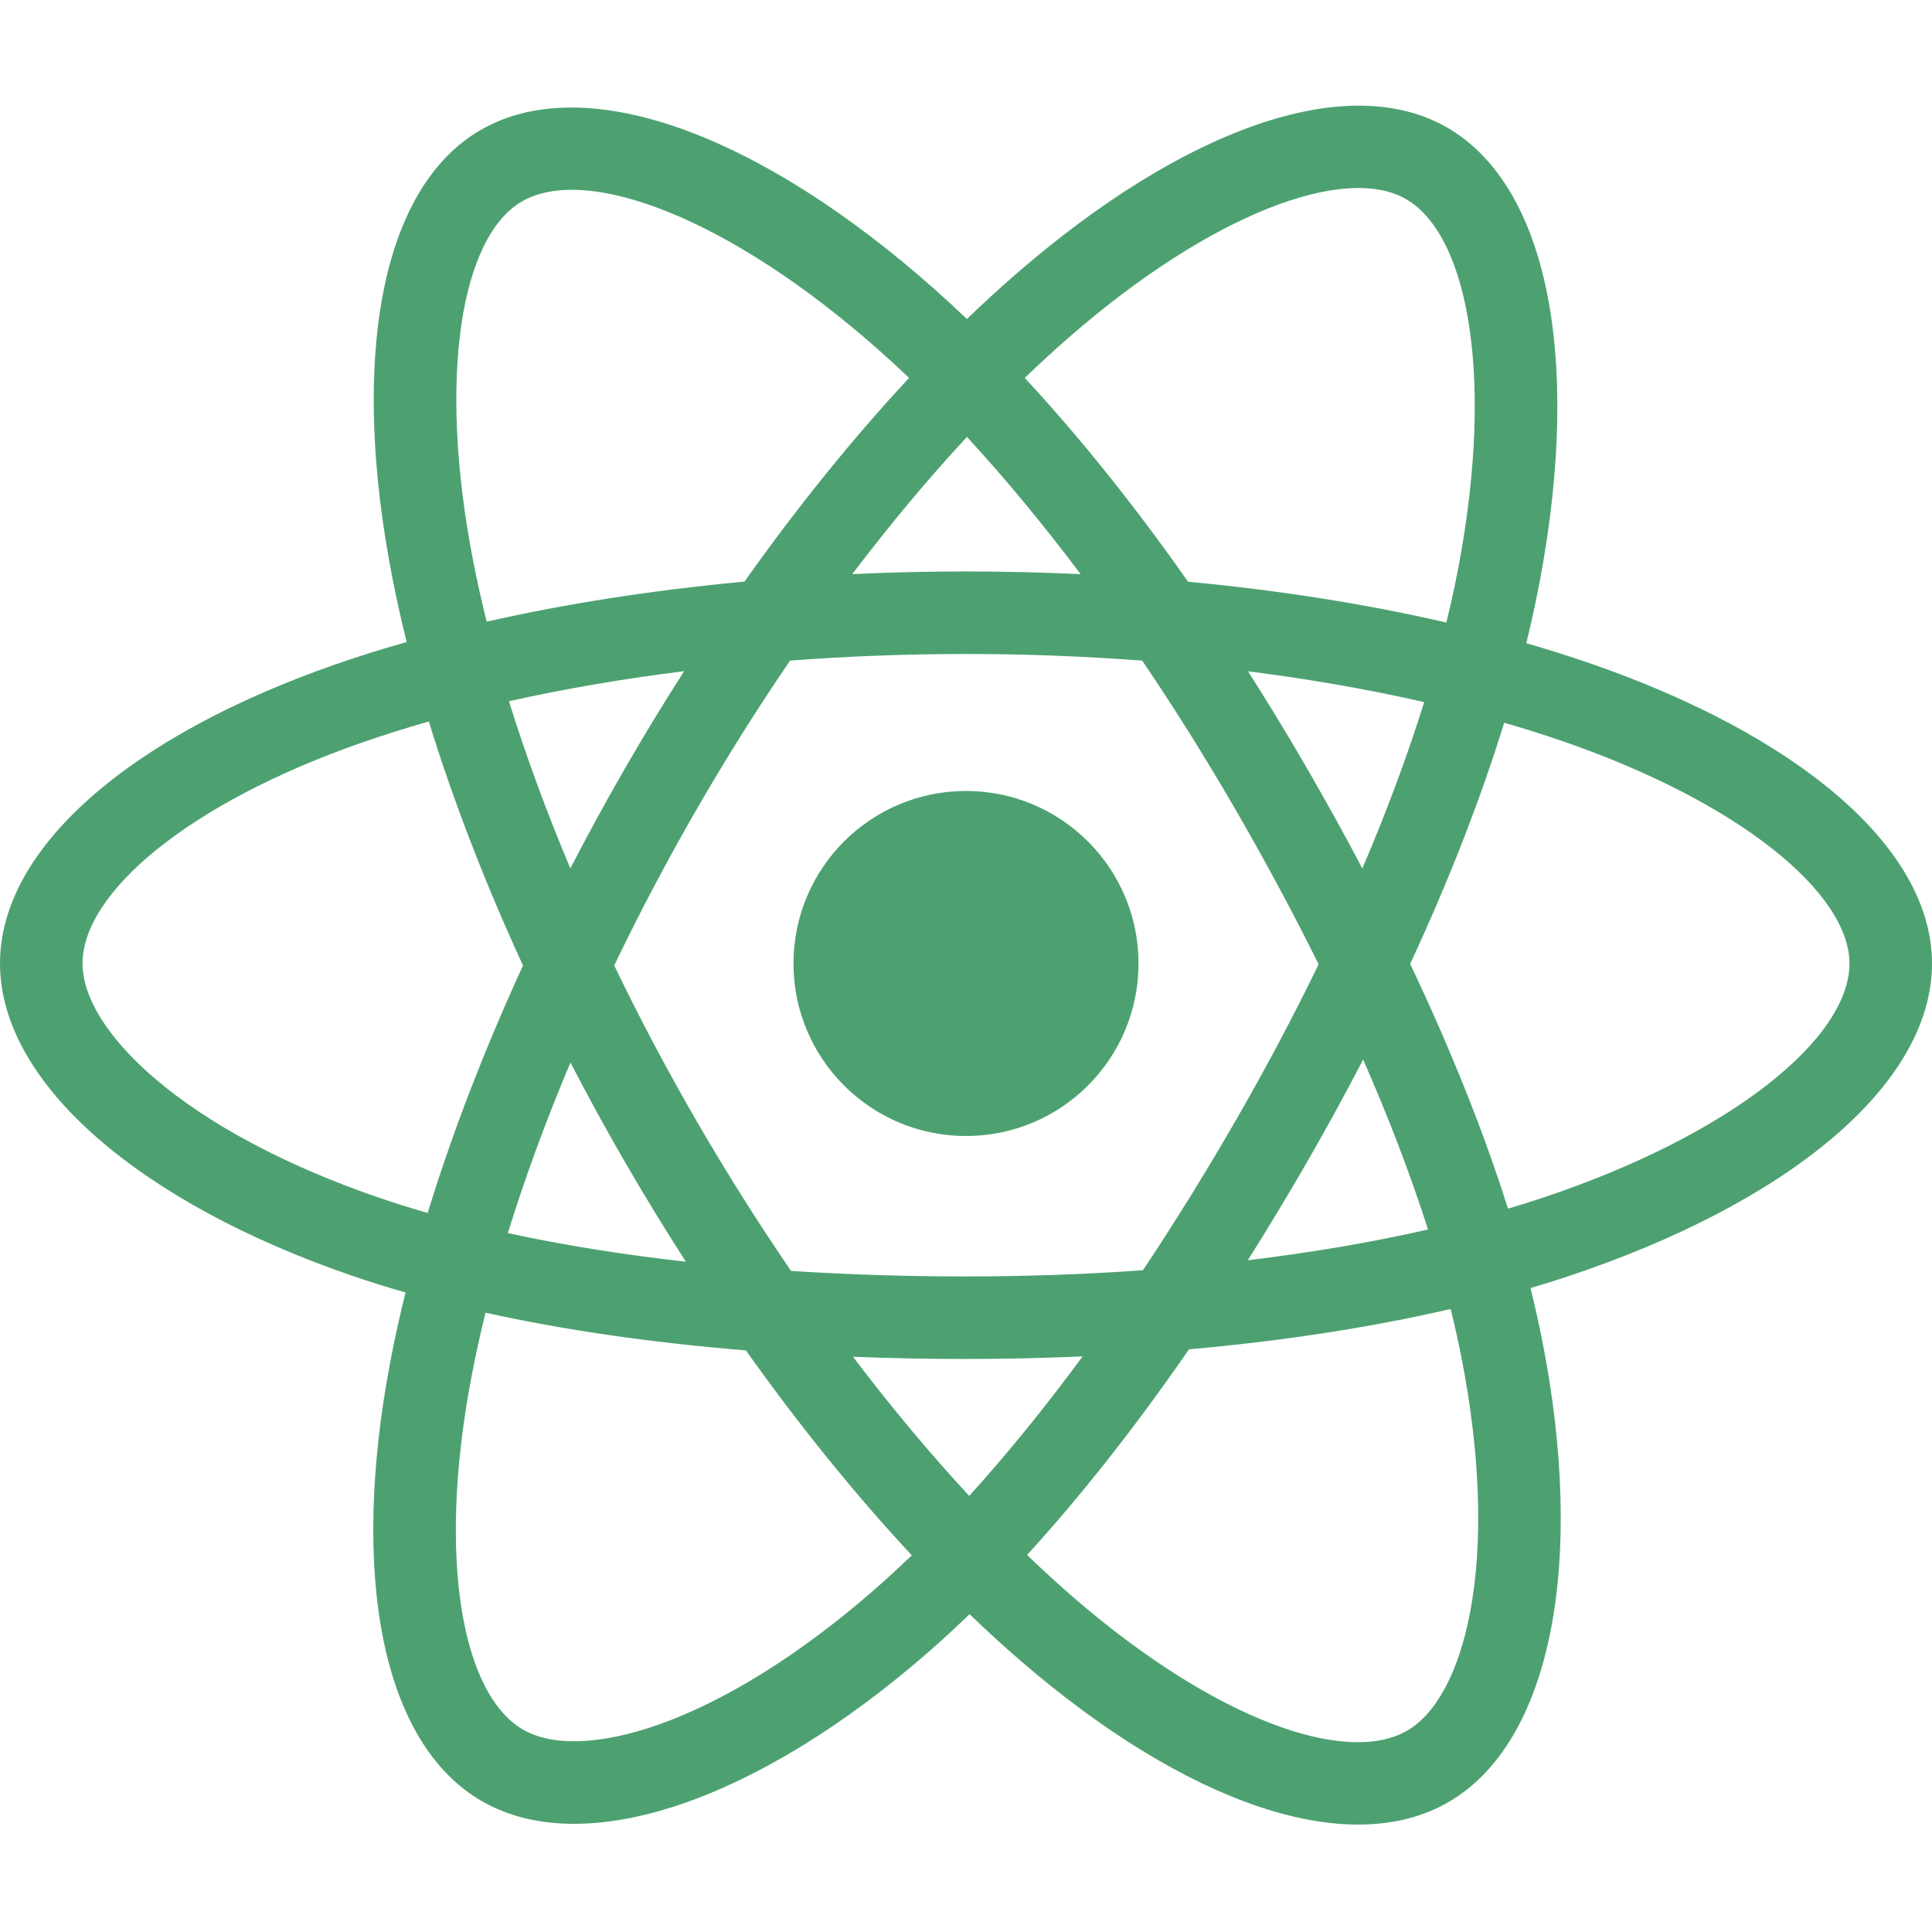
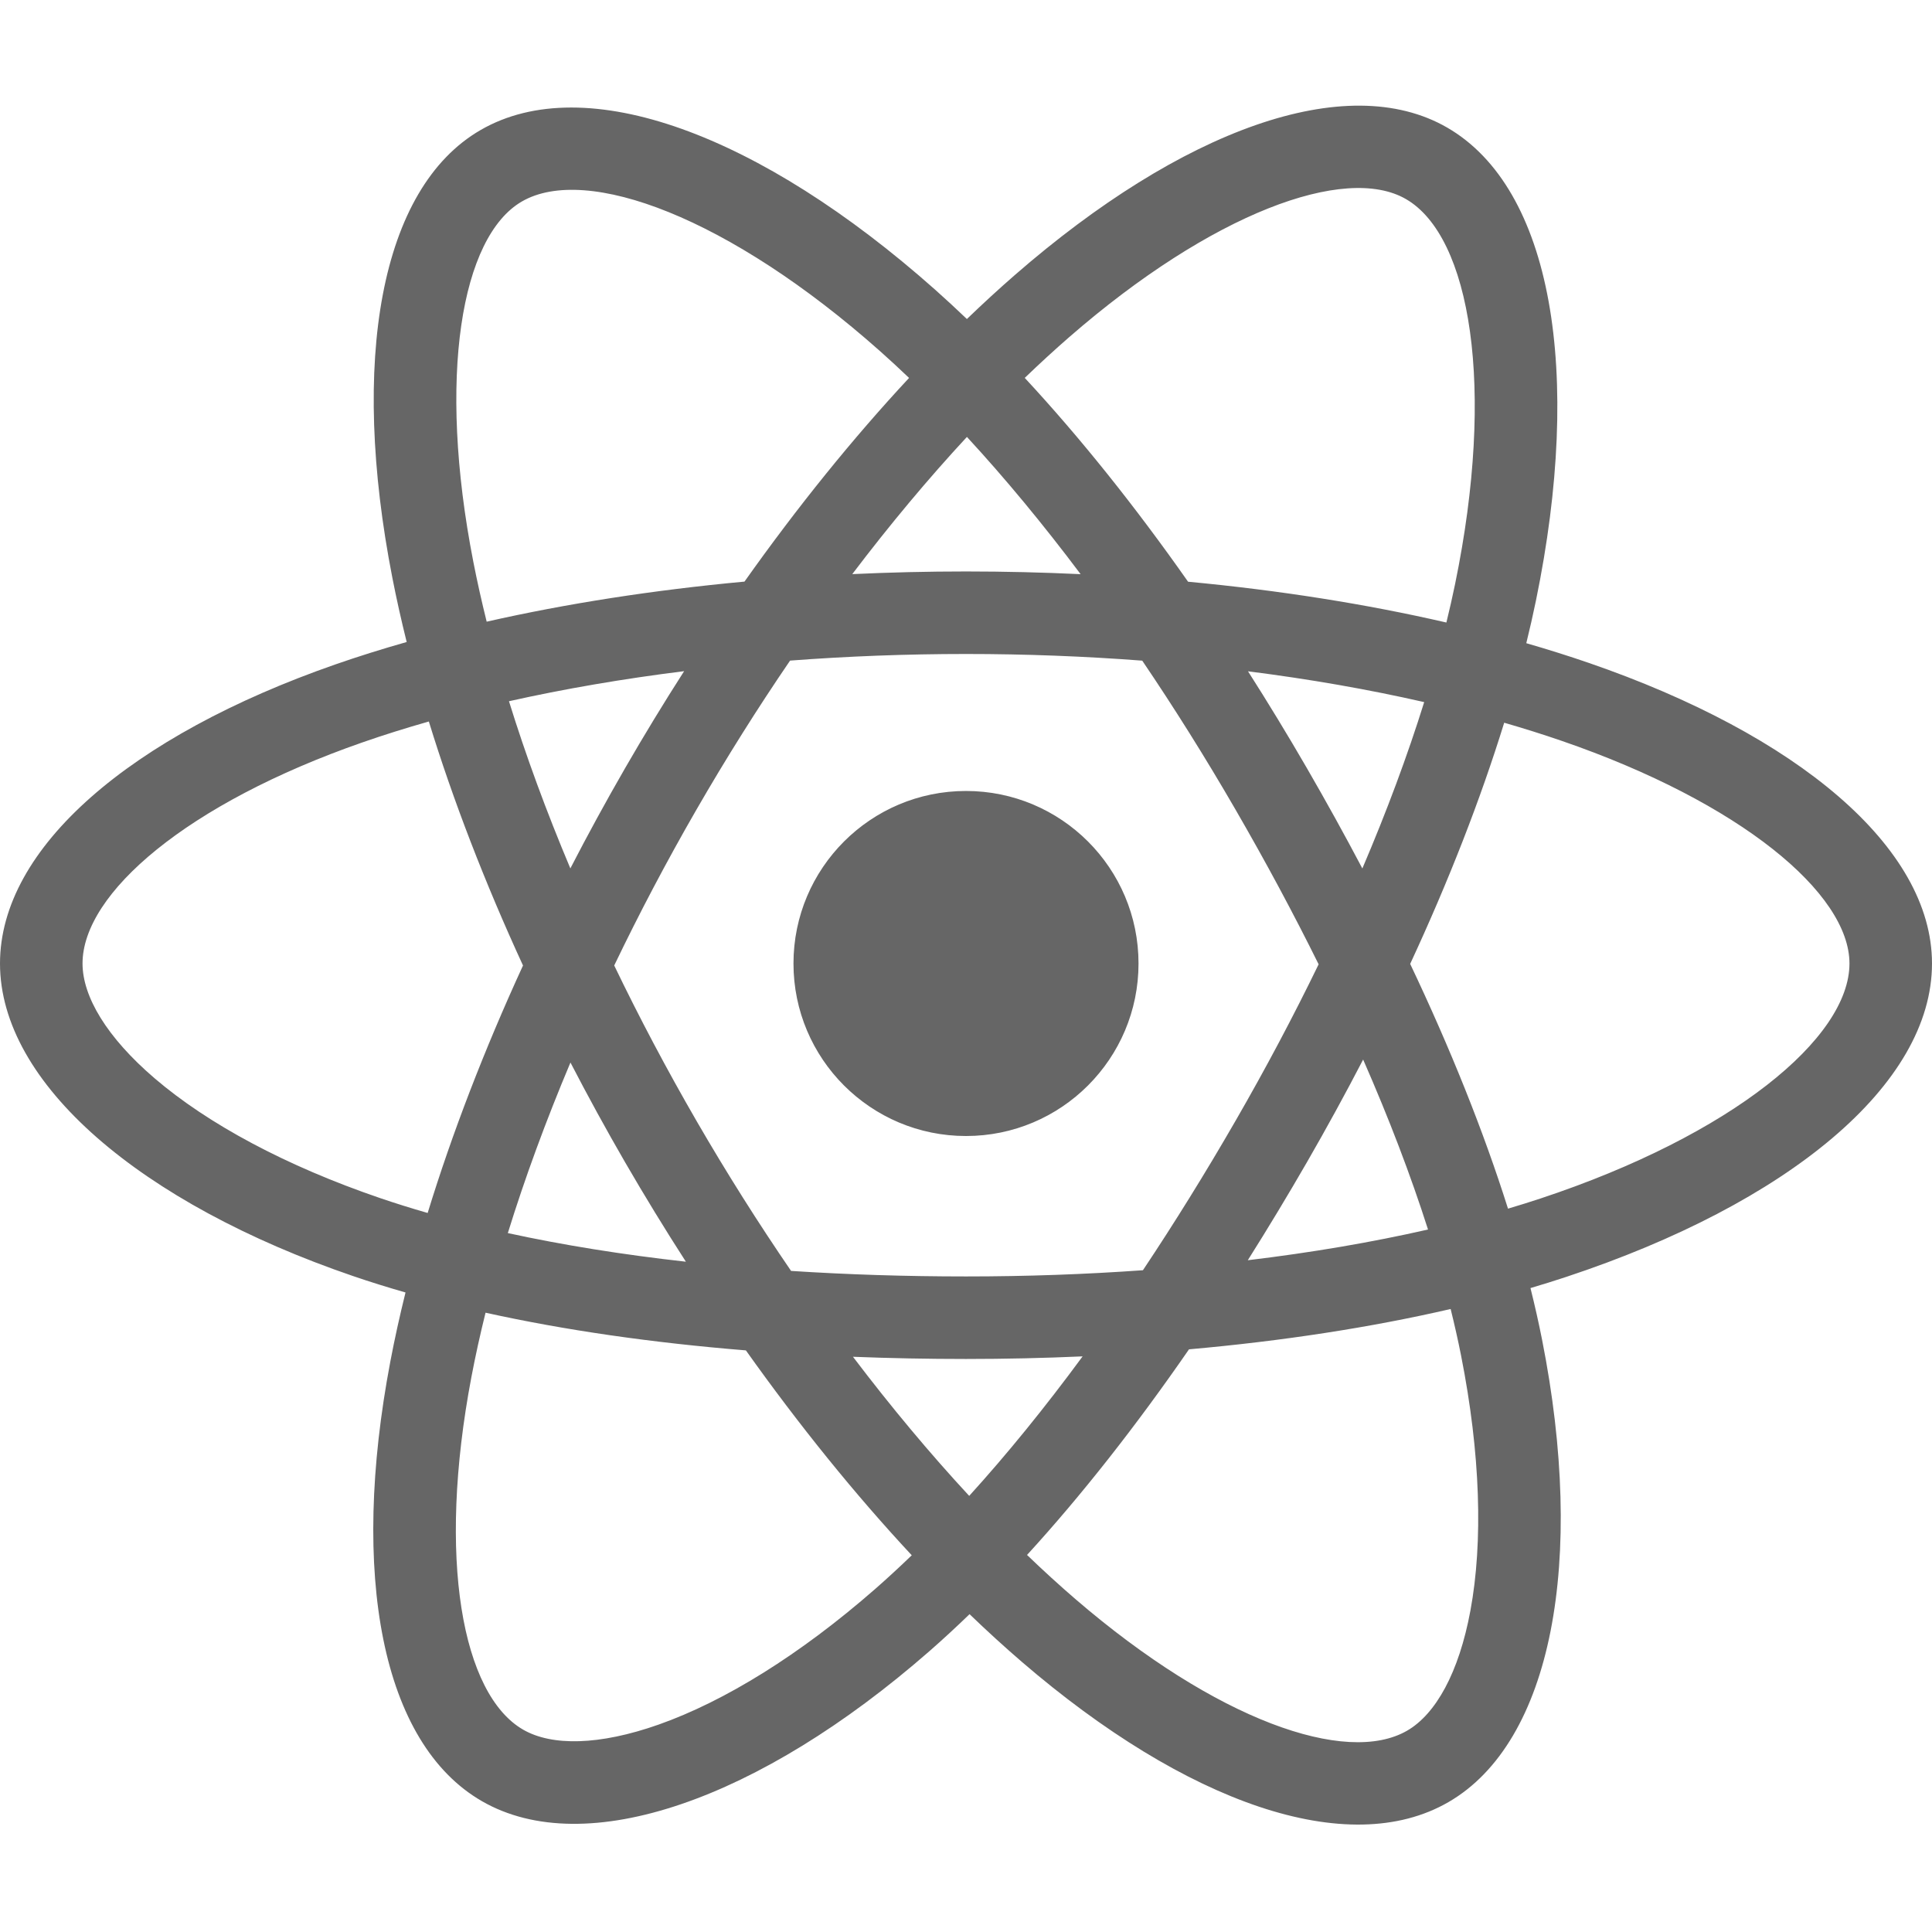
- <svg xmlns="http://www.w3.org/2000/svg" fill="#4da171" viewBox="0 -14 256 256" version="1.1">
-   <path d="M210.483,73.824 C207.828,72.91 205.076,72.045 202.242,71.227 C202.708,69.326 203.136,67.45 203.516,65.606 C209.754,35.325 205.675,10.93 191.747,2.898 C178.392,-4.803 156.551,3.227 134.493,22.424 C132.372,24.27 130.245,26.224 128.118,28.272 C126.702,26.917 125.287,25.608 123.877,24.355 C100.759,3.829 77.587,-4.822 63.673,3.233 C50.33,10.957 46.379,33.89 51.995,62.588 C52.537,65.36 53.171,68.191 53.887,71.069 C50.608,72 47.442,72.992 44.413,74.048 C17.309,83.497 0,98.307 0,113.668 C0,129.533 18.582,145.446 46.812,155.095 C49.039,155.857 51.351,156.577 53.733,157.26 C52.96,160.373 52.288,163.423 51.723,166.398 C46.369,194.598 50.55,216.989 63.857,224.664 C77.601,232.59 100.669,224.443 123.13,204.809 C124.906,203.257 126.687,201.611 128.472,199.886 C130.786,202.114 133.095,204.222 135.393,206.2 C157.15,224.922 178.638,232.482 191.932,224.786 C205.663,216.837 210.126,192.783 204.332,163.518 C203.89,161.283 203.375,159 202.797,156.676 C204.417,156.197 206.007,155.702 207.557,155.188 C236.905,145.465 256,129.745 256,113.668 C256,98.251 238.132,83.342 210.483,73.824 L210.483,73.824 Z M204.118,144.808 C202.718,145.271 201.282,145.719 199.818,146.153 C196.578,135.896 192.206,124.99 186.855,113.721 C191.961,102.721 196.165,91.954 199.314,81.764 C201.933,82.522 204.474,83.321 206.924,84.164 C230.613,92.32 245.064,104.377 245.064,113.668 C245.064,123.564 229.458,136.411 204.118,144.808 L204.118,144.808 Z M193.604,165.642 C196.166,178.583 196.531,190.283 194.835,199.429 C193.31,207.648 190.244,213.127 186.452,215.322 C178.385,219.991 161.132,213.921 142.525,197.91 C140.392,196.074 138.244,194.115 136.088,192.04 C143.302,184.151 150.511,174.98 157.547,164.794 C169.923,163.696 181.615,161.9 192.218,159.449 C192.74,161.556 193.204,163.622 193.604,165.642 L193.604,165.642 Z M87.276,214.515 C79.394,217.298 73.116,217.378 69.321,215.19 C61.246,210.533 57.889,192.554 62.468,168.438 C62.993,165.676 63.617,162.839 64.337,159.939 C74.823,162.258 86.43,163.927 98.835,164.933 C105.919,174.9 113.336,184.061 120.811,192.083 C119.178,193.659 117.551,195.16 115.934,196.575 C106.001,205.257 96.048,211.417 87.276,214.515 L87.276,214.515 Z M50.349,144.747 C37.866,140.48 27.557,134.935 20.491,128.884 C14.141,123.447 10.936,118.048 10.936,113.668 C10.936,104.346 24.833,92.456 48.012,84.375 C50.825,83.394 53.769,82.47 56.824,81.602 C60.028,92.022 64.23,102.917 69.301,113.934 C64.164,125.115 59.902,136.183 56.667,146.726 C54.489,146.099 52.379,145.44 50.349,144.747 L50.349,144.747 Z M62.727,60.488 C57.916,35.9 61.111,17.353 69.152,12.698 C77.716,7.74 96.654,14.809 116.615,32.533 C117.891,33.666 119.172,34.851 120.456,36.078 C113.018,44.065 105.669,53.157 98.648,63.066 C86.608,64.182 75.083,65.974 64.487,68.375 C63.821,65.695 63.231,63.062 62.727,60.488 L62.727,60.488 Z M173.154,87.755 C170.621,83.38 168.02,79.108 165.369,74.952 C173.537,75.985 181.363,77.356 188.712,79.033 C186.506,86.104 183.756,93.497 180.519,101.077 C178.196,96.668 175.74,92.223 173.154,87.755 L173.154,87.755 Z M128.122,43.894 C133.166,49.359 138.218,55.46 143.187,62.08 C138.18,61.844 133.111,61.721 128,61.721 C122.937,61.721 117.906,61.841 112.93,62.074 C117.904,55.515 122.999,49.422 128.122,43.894 L128.122,43.894 Z M82.802,87.831 C80.272,92.218 77.861,96.639 75.575,101.069 C72.391,93.516 69.666,86.089 67.441,78.917 C74.745,77.283 82.534,75.946 90.65,74.933 C87.961,79.127 85.339,83.43 82.802,87.83 L82.802,87.831 L82.802,87.831 Z M90.883,153.183 C82.498,152.247 74.592,150.98 67.29,149.39 C69.551,142.091 72.335,134.505 75.588,126.79 C77.879,131.216 80.299,135.638 82.845,140.036 L82.846,140.036 C85.439,144.515 88.126,148.904 90.883,153.183 L90.883,153.183 Z M128.425,184.213 C123.241,178.621 118.071,172.434 113.022,165.78 C117.924,165.972 122.921,166.071 128,166.071 C133.218,166.071 138.376,165.953 143.453,165.727 C138.468,172.501 133.435,178.697 128.425,184.213 L128.425,184.213 Z M180.623,126.396 C184.045,134.195 186.929,141.741 189.219,148.916 C181.797,150.61 173.783,151.974 165.339,152.987 C167.997,148.776 170.62,144.43 173.198,139.961 C175.805,135.438 178.282,130.909 180.623,126.396 L180.623,126.396 Z M163.725,134.497 C159.723,141.436 155.614,148.059 151.444,154.312 C143.847,154.855 135.999,155.135 128,155.135 C120.033,155.135 112.284,154.887 104.822,154.403 C100.483,148.068 96.285,141.425 92.309,134.557 L92.31,134.557 C88.344,127.707 84.694,120.799 81.387,113.93 C84.693,107.046 88.334,100.13 92.277,93.293 L92.276,93.294 C96.229,86.439 100.39,79.828 104.689,73.533 C112.302,72.957 120.11,72.657 128,72.657 L128,72.657 C135.926,72.657 143.743,72.96 151.354,73.54 C155.587,79.789 159.72,86.378 163.689,93.235 C167.703,100.169 171.39,107.038 174.725,113.775 C171.4,120.628 167.721,127.567 163.725,134.497 L163.725,134.497 Z M186.285,12.373 C194.857,17.317 198.191,37.254 192.805,63.399 C192.461,65.067 192.075,66.766 191.654,68.488 C181.033,66.037 169.5,64.214 157.425,63.081 C150.391,53.064 143.102,43.957 135.785,36.073 C137.752,34.181 139.716,32.376 141.673,30.673 C160.572,14.226 178.237,7.732 186.285,12.373 L186.285,12.373 Z M128,90.808 C140.625,90.808 150.86,101.043 150.86,113.668 C150.86,126.293 140.625,136.528 128,136.528 C115.375,136.528 105.14,126.293 105.14,113.668 C105.14,101.043 115.375,90.808 128,90.808 L128,90.808 Z" />
+ <svg xmlns="http://www.w3.org/2000/svg" viewBox="0 -14 256 256" version="1.1">
+   <path d="M210.483,73.824 C207.828,72.91 205.076,72.045 202.242,71.227 C202.708,69.326 203.136,67.45 203.516,65.606 C209.754,35.325 205.675,10.93 191.747,2.898 C178.392,-4.803 156.551,3.227 134.493,22.424 C132.372,24.27 130.245,26.224 128.118,28.272 C126.702,26.917 125.287,25.608 123.877,24.355 C100.759,3.829 77.587,-4.822 63.673,3.233 C50.33,10.957 46.379,33.89 51.995,62.588 C52.537,65.36 53.171,68.191 53.887,71.069 C50.608,72 47.442,72.992 44.413,74.048 C17.309,83.497 0,98.307 0,113.668 C0,129.533 18.582,145.446 46.812,155.095 C49.039,155.857 51.351,156.577 53.733,157.26 C52.96,160.373 52.288,163.423 51.723,166.398 C46.369,194.598 50.55,216.989 63.857,224.664 C77.601,232.59 100.669,224.443 123.13,204.809 C124.906,203.257 126.687,201.611 128.472,199.886 C130.786,202.114 133.095,204.222 135.393,206.2 C157.15,224.922 178.638,232.482 191.932,224.786 C205.663,216.837 210.126,192.783 204.332,163.518 C203.89,161.283 203.375,159 202.797,156.676 C204.417,156.197 206.007,155.702 207.557,155.188 C236.905,145.465 256,129.745 256,113.668 C256,98.251 238.132,83.342 210.483,73.824 L210.483,73.824 Z M204.118,144.808 C202.718,145.271 201.282,145.719 199.818,146.153 C196.578,135.896 192.206,124.99 186.855,113.721 C191.961,102.721 196.165,91.954 199.314,81.764 C201.933,82.522 204.474,83.321 206.924,84.164 C230.613,92.32 245.064,104.377 245.064,113.668 C245.064,123.564 229.458,136.411 204.118,144.808 L204.118,144.808 Z M193.604,165.642 C196.166,178.583 196.531,190.283 194.835,199.429 C193.31,207.648 190.244,213.127 186.452,215.322 C178.385,219.991 161.132,213.921 142.525,197.91 C140.392,196.074 138.244,194.115 136.088,192.04 C143.302,184.151 150.511,174.98 157.547,164.794 C169.923,163.696 181.615,161.9 192.218,159.449 C192.74,161.556 193.204,163.622 193.604,165.642 L193.604,165.642 Z M87.276,214.515 C79.394,217.298 73.116,217.378 69.321,215.19 C61.246,210.533 57.889,192.554 62.468,168.438 C62.993,165.676 63.617,162.839 64.337,159.939 C74.823,162.258 86.43,163.927 98.835,164.933 C105.919,174.9 113.336,184.061 120.811,192.083 C119.178,193.659 117.551,195.16 115.934,196.575 C106.001,205.257 96.048,211.417 87.276,214.515 L87.276,214.515 Z M50.349,144.747 C37.866,140.48 27.557,134.935 20.491,128.884 C14.141,123.447 10.936,118.048 10.936,113.668 C10.936,104.346 24.833,92.456 48.012,84.375 C50.825,83.394 53.769,82.47 56.824,81.602 C60.028,92.022 64.23,102.917 69.301,113.934 C64.164,125.115 59.902,136.183 56.667,146.726 C54.489,146.099 52.379,145.44 50.349,144.747 L50.349,144.747 Z M62.727,60.488 C57.916,35.9 61.111,17.353 69.152,12.698 C77.716,7.74 96.654,14.809 116.615,32.533 C117.891,33.666 119.172,34.851 120.456,36.078 C113.018,44.065 105.669,53.157 98.648,63.066 C86.608,64.182 75.083,65.974 64.487,68.375 C63.821,65.695 63.231,63.062 62.727,60.488 L62.727,60.488 Z M173.154,87.755 C170.621,83.38 168.02,79.108 165.369,74.952 C173.537,75.985 181.363,77.356 188.712,79.033 C186.506,86.104 183.756,93.497 180.519,101.077 C178.196,96.668 175.74,92.223 173.154,87.755 L173.154,87.755 Z M128.122,43.894 C133.166,49.359 138.218,55.46 143.187,62.08 C138.18,61.844 133.111,61.721 128,61.721 C122.937,61.721 117.906,61.841 112.93,62.074 C117.904,55.515 122.999,49.422 128.122,43.894 L128.122,43.894 Z M82.802,87.831 C80.272,92.218 77.861,96.639 75.575,101.069 C72.391,93.516 69.666,86.089 67.441,78.917 C74.745,77.283 82.534,75.946 90.65,74.933 C87.961,79.127 85.339,83.43 82.802,87.83 L82.802,87.831 L82.802,87.831 Z M90.883,153.183 C82.498,152.247 74.592,150.98 67.29,149.39 C69.551,142.091 72.335,134.505 75.588,126.79 C77.879,131.216 80.299,135.638 82.845,140.036 L82.846,140.036 C85.439,144.515 88.126,148.904 90.883,153.183 L90.883,153.183 Z M128.425,184.213 C123.241,178.621 118.071,172.434 113.022,165.78 C117.924,165.972 122.921,166.071 128,166.071 C133.218,166.071 138.376,165.953 143.453,165.727 C138.468,172.501 133.435,178.697 128.425,184.213 L128.425,184.213 Z M180.623,126.396 C184.045,134.195 186.929,141.741 189.219,148.916 C181.797,150.61 173.783,151.974 165.339,152.987 C167.997,148.776 170.62,144.43 173.198,139.961 C175.805,135.438 178.282,130.909 180.623,126.396 L180.623,126.396 Z M163.725,134.497 C159.723,141.436 155.614,148.059 151.444,154.312 C143.847,154.855 135.999,155.135 128,155.135 C120.033,155.135 112.284,154.887 104.822,154.403 C100.483,148.068 96.285,141.425 92.309,134.557 L92.31,134.557 C88.344,127.707 84.694,120.799 81.387,113.93 C84.693,107.046 88.334,100.13 92.277,93.293 L92.276,93.294 C96.229,86.439 100.39,79.828 104.689,73.533 C112.302,72.957 120.11,72.657 128,72.657 L128,72.657 C135.926,72.657 143.743,72.96 151.354,73.54 C155.587,79.789 159.72,86.378 163.689,93.235 C167.703,100.169 171.39,107.038 174.725,113.775 C171.4,120.628 167.721,127.567 163.725,134.497 L163.725,134.497 Z M186.285,12.373 C194.857,17.317 198.191,37.254 192.805,63.399 C192.461,65.067 192.075,66.766 191.654,68.488 C181.033,66.037 169.5,64.214 157.425,63.081 C150.391,53.064 143.102,43.957 135.785,36.073 C137.752,34.181 139.716,32.376 141.673,30.673 C160.572,14.226 178.237,7.732 186.285,12.373 L186.285,12.373 Z M128,90.808 C140.625,90.808 150.86,101.043 150.86,113.668 C150.86,126.293 140.625,136.528 128,136.528 C115.375,136.528 105.14,126.293 105.14,113.668 C105.14,101.043 115.375,90.808 128,90.808 L128,90.808 Z" fill="#000000" fill-opacity="0.6" />
</svg>
